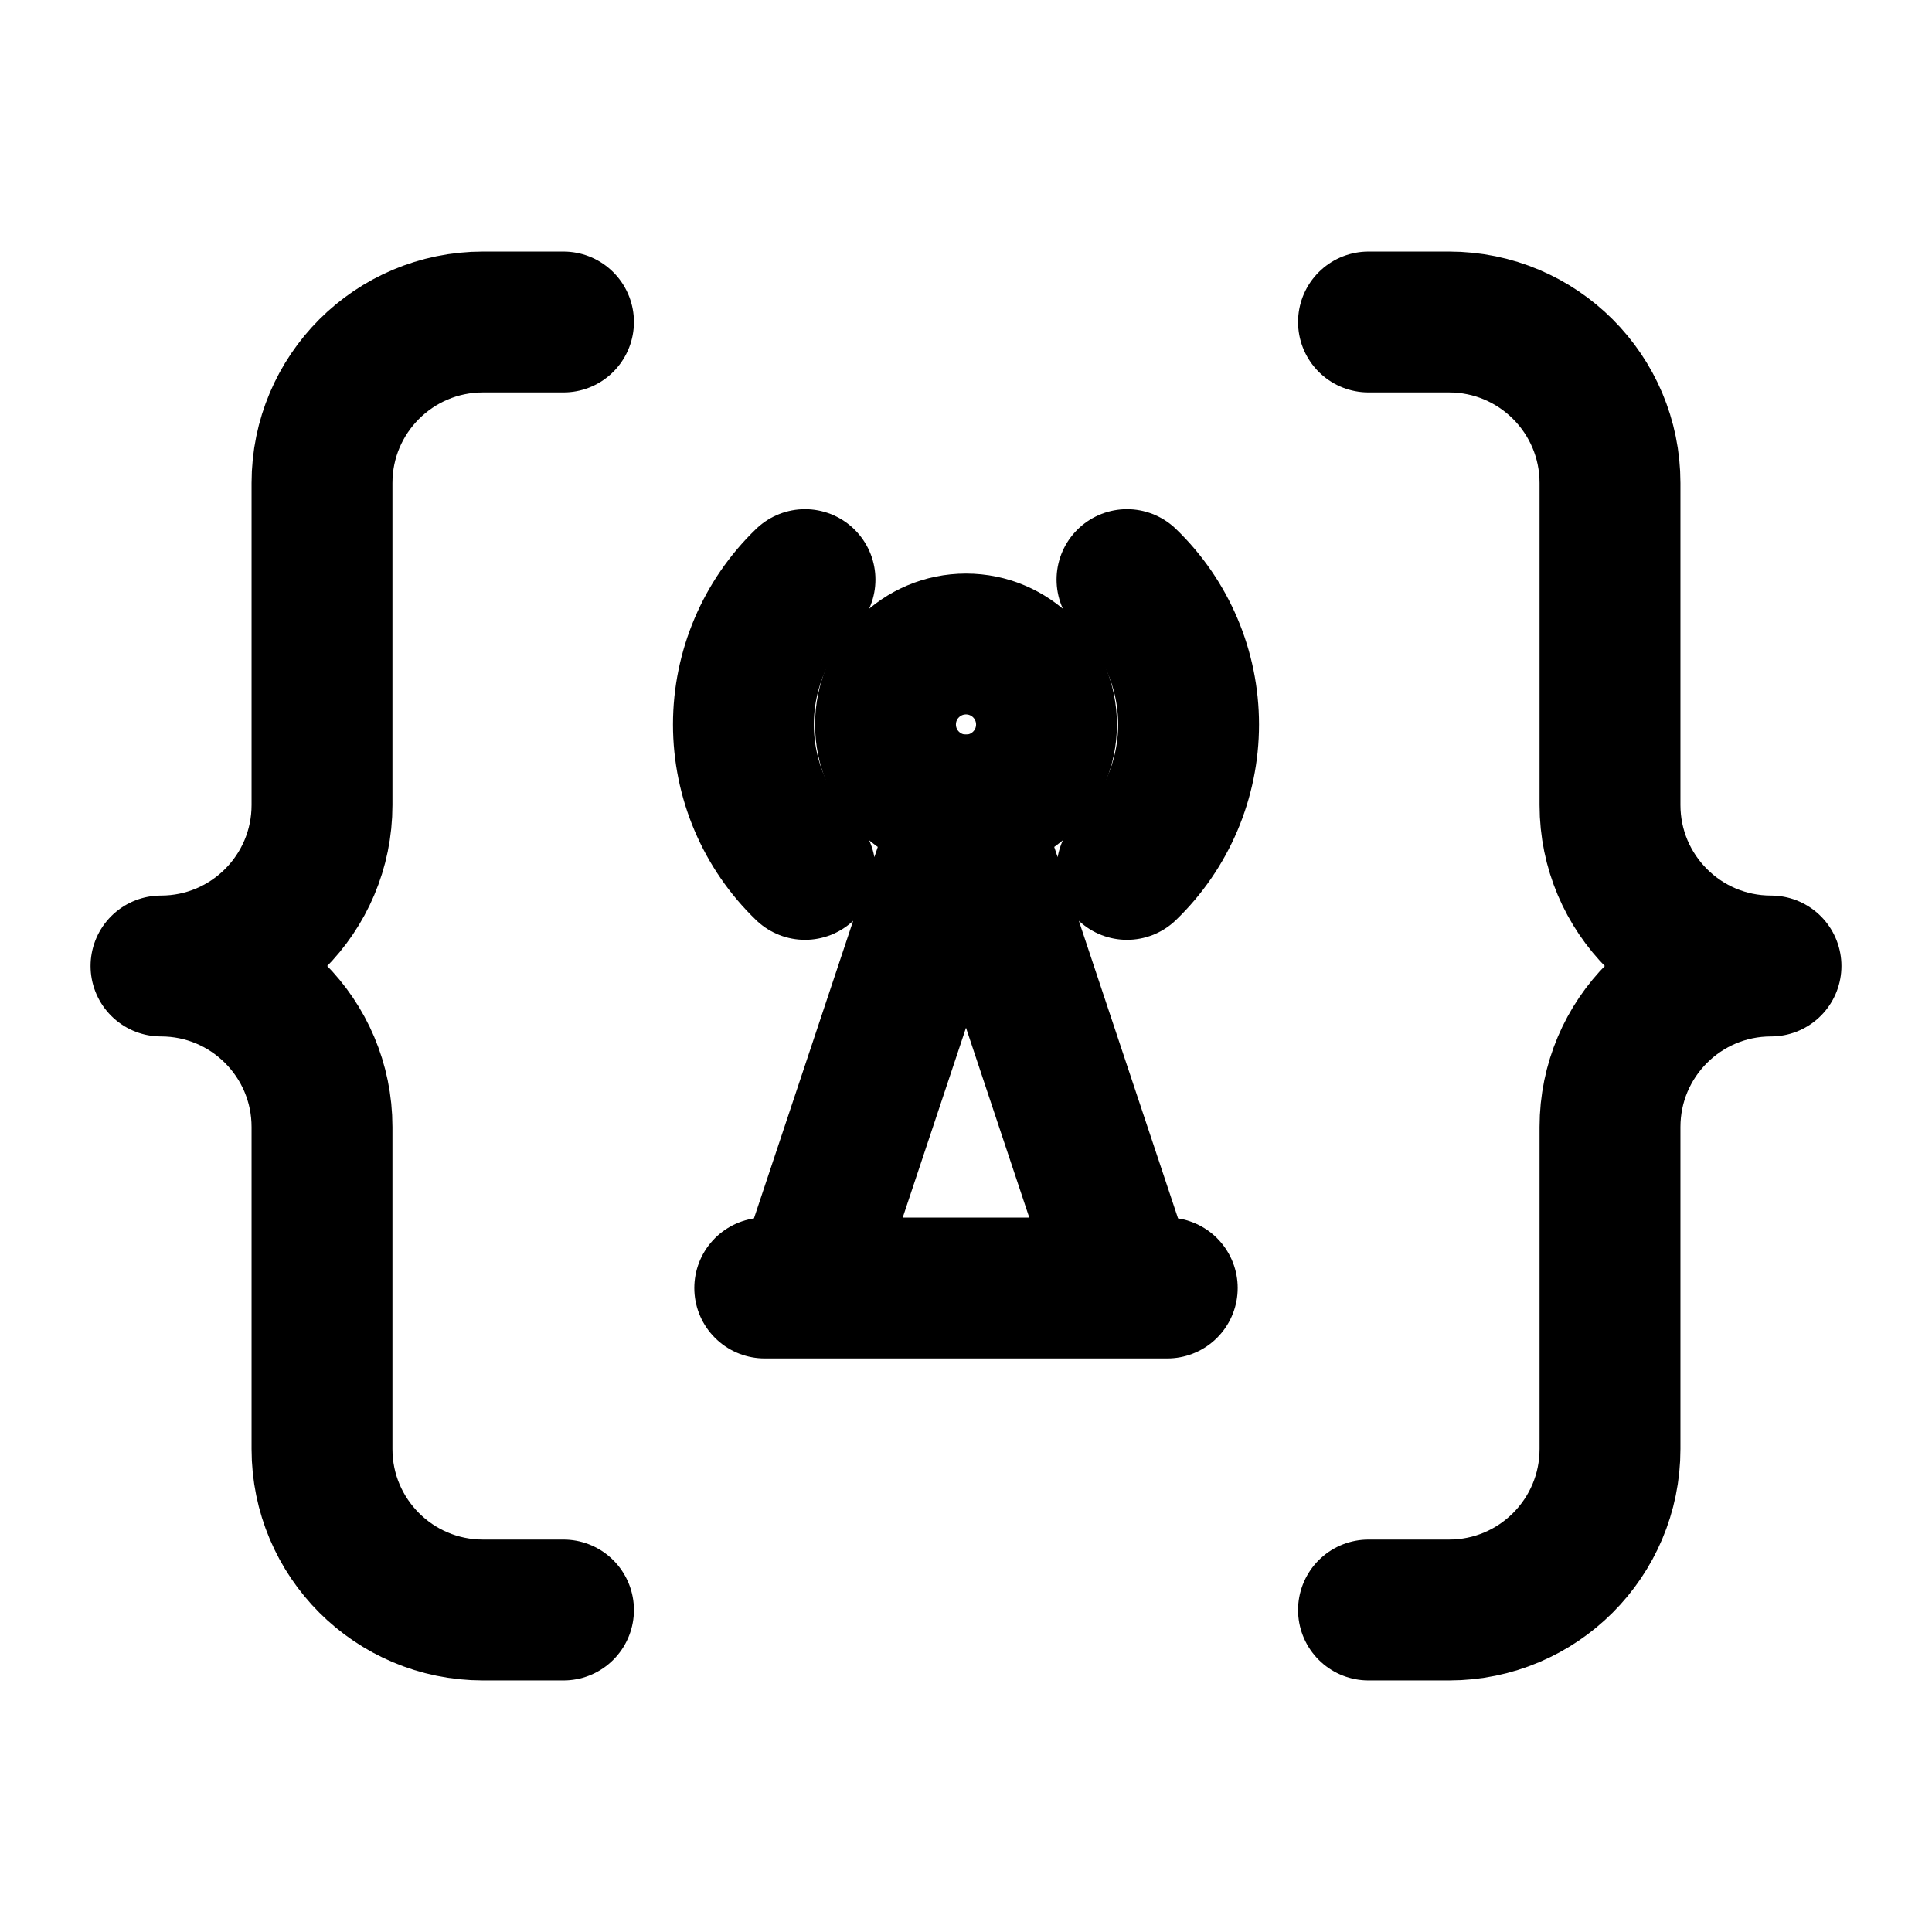
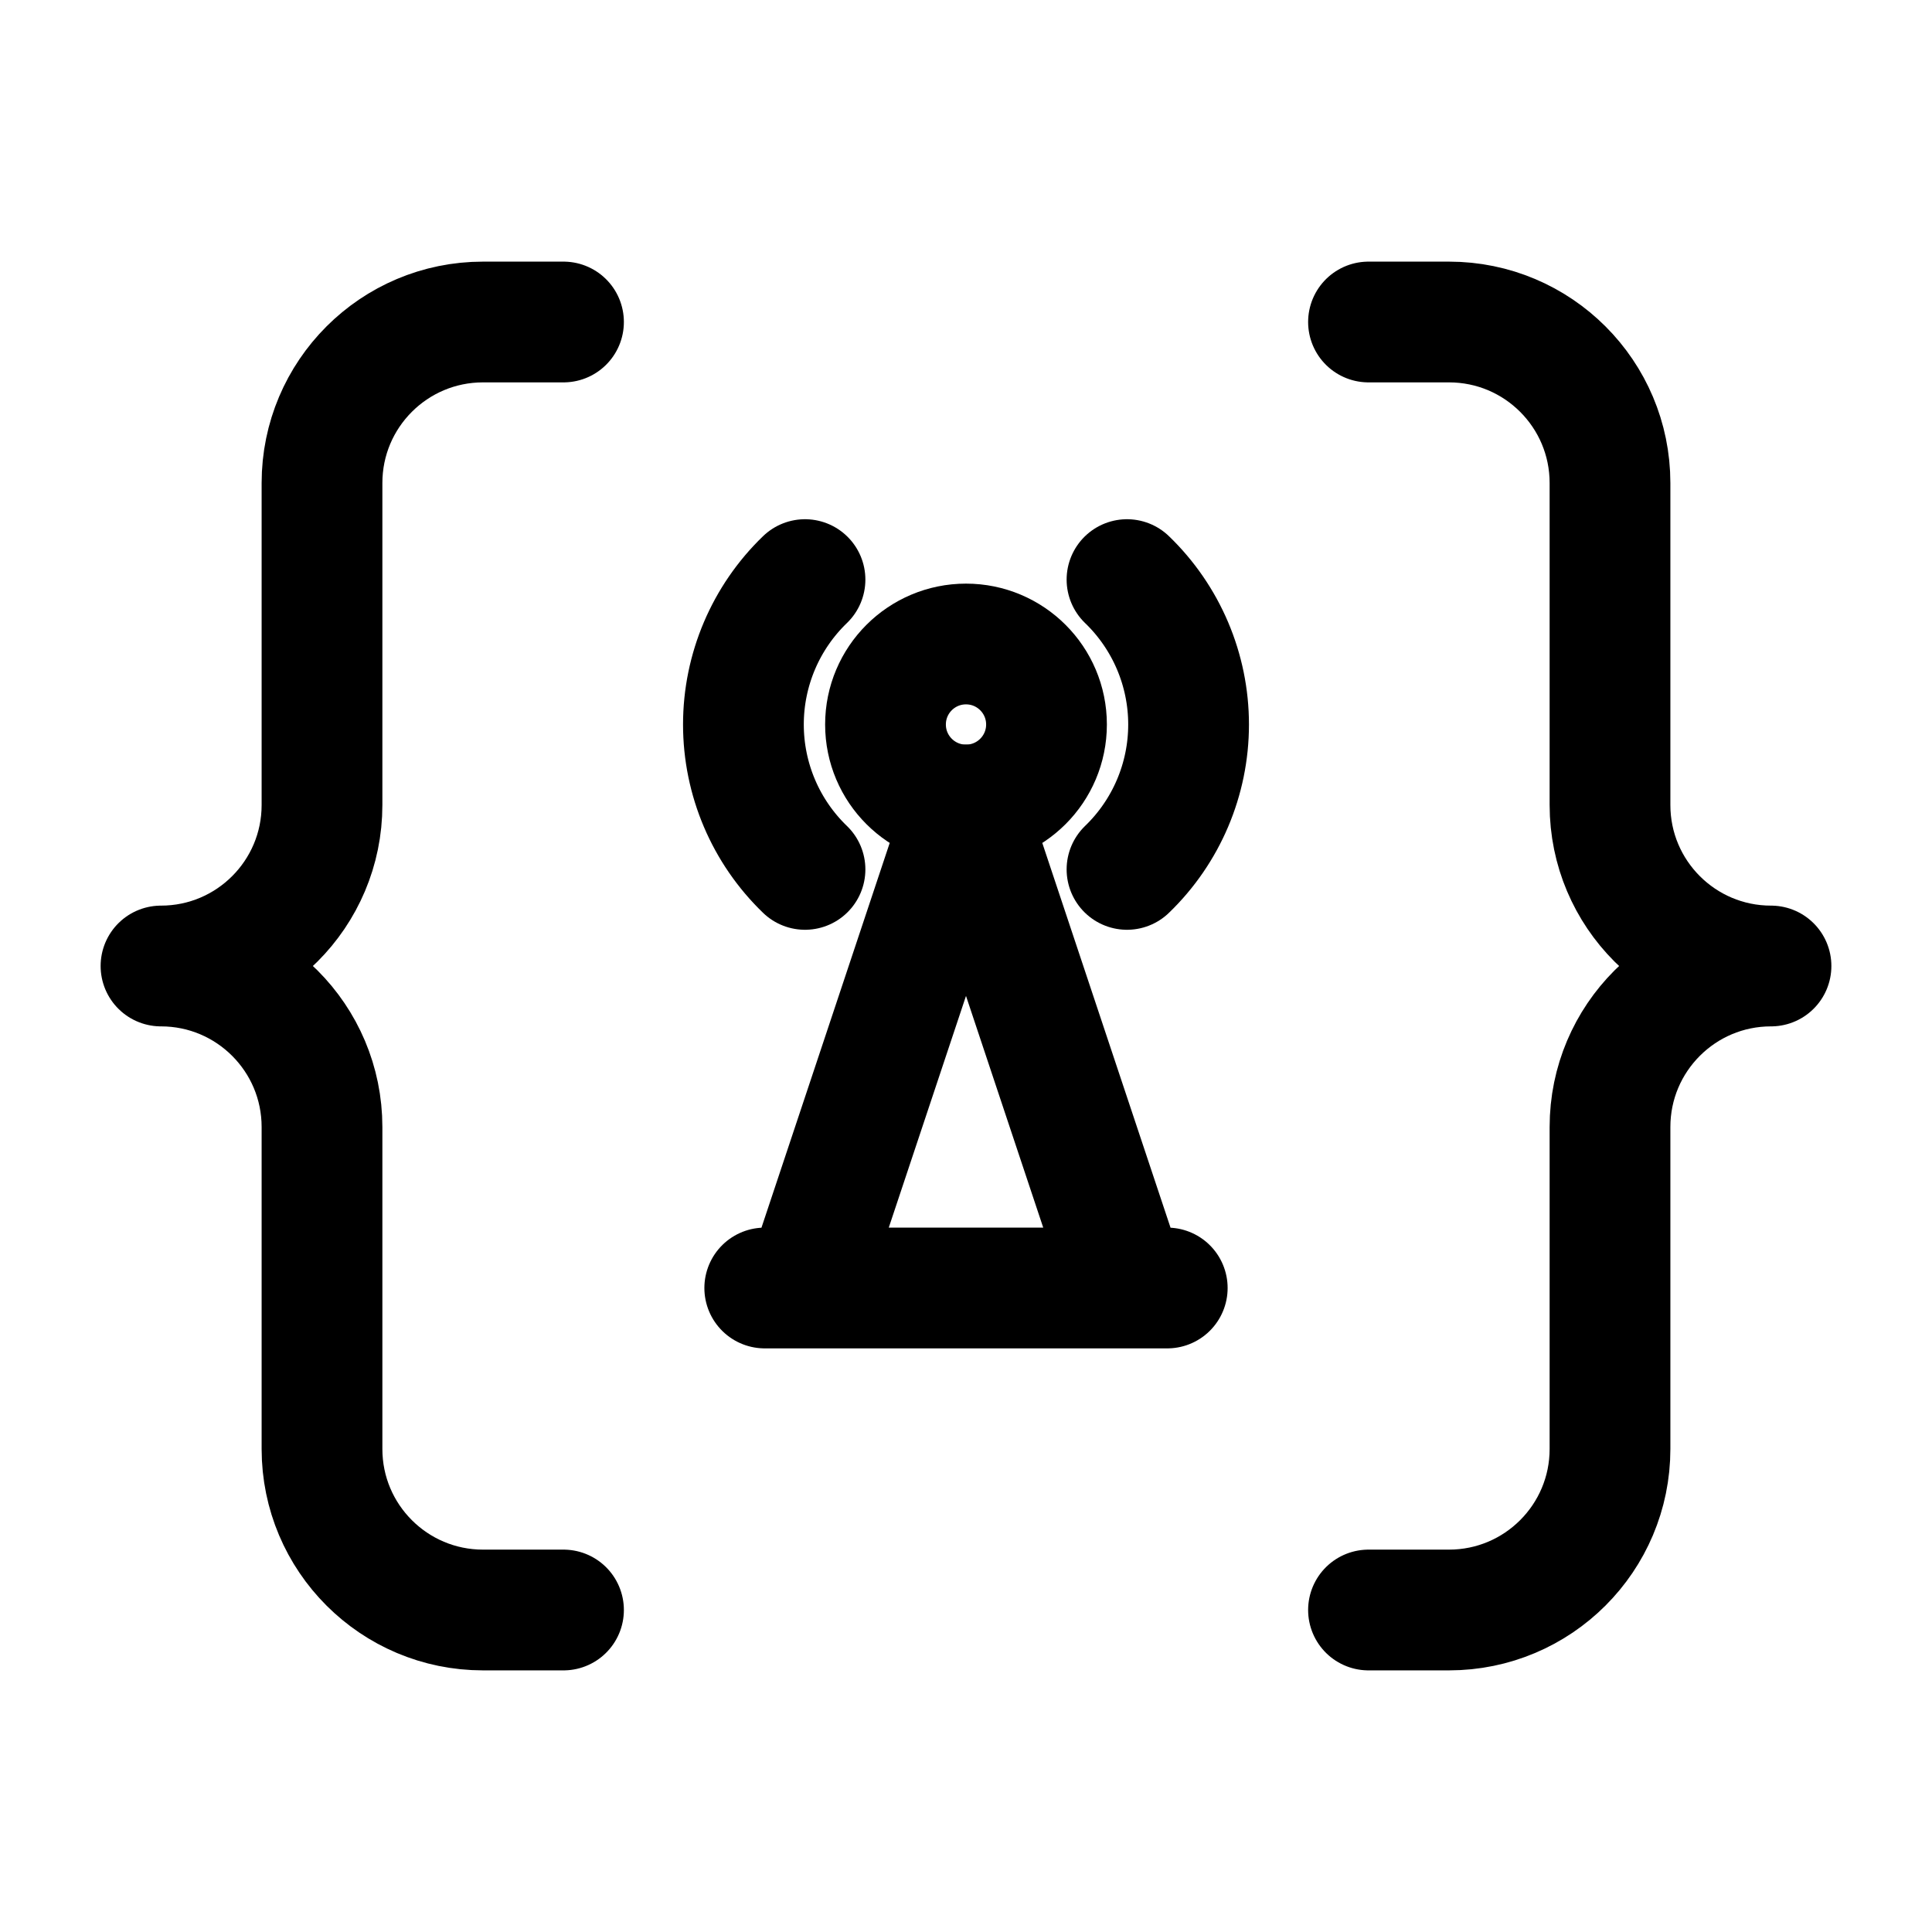
- <svg xmlns="http://www.w3.org/2000/svg" viewBox="0 0 24 24" fill="none" stroke="currentColor" stroke-width="1.75" stroke-linecap="round" stroke-linejoin="round" data-title="Network API" data-tags="network api, camara, open gateway, network exposure, nef, programmable network, developer, monetisation">
+ <svg xmlns="http://www.w3.org/2000/svg" viewBox="0 0 24 24" fill="none" stroke="currentColor" stroke-width="1.5" stroke-linecap="round" stroke-linejoin="round" data-title="Network API" data-tags="network api, camara, open gateway, network exposure, nef, programmable network, developer, monetisation">
  <path d="M7 4H6a2 2 0 0 0-2 2v4a2 2 0 0 1-2 2 2 2 0 0 1 2 2v4a2 2 0 0 0 2 2h1M17 4h1a2 2 0 0 1 2 2v4a2 2 0 0 0 2 2 2 2 0 0 0-2 2v4a2 2 0 0 1-2 2h-1" />
  <circle cx="12" cy="9" r="1" />
  <path d="M12 10l-2 6M12 10l2 6M9.5 16h5M10 7.2a2.5 2.5 0 0 0 0 3.6M14 7.2a2.5 2.5 0 0 1 0 3.6" />
</svg>
